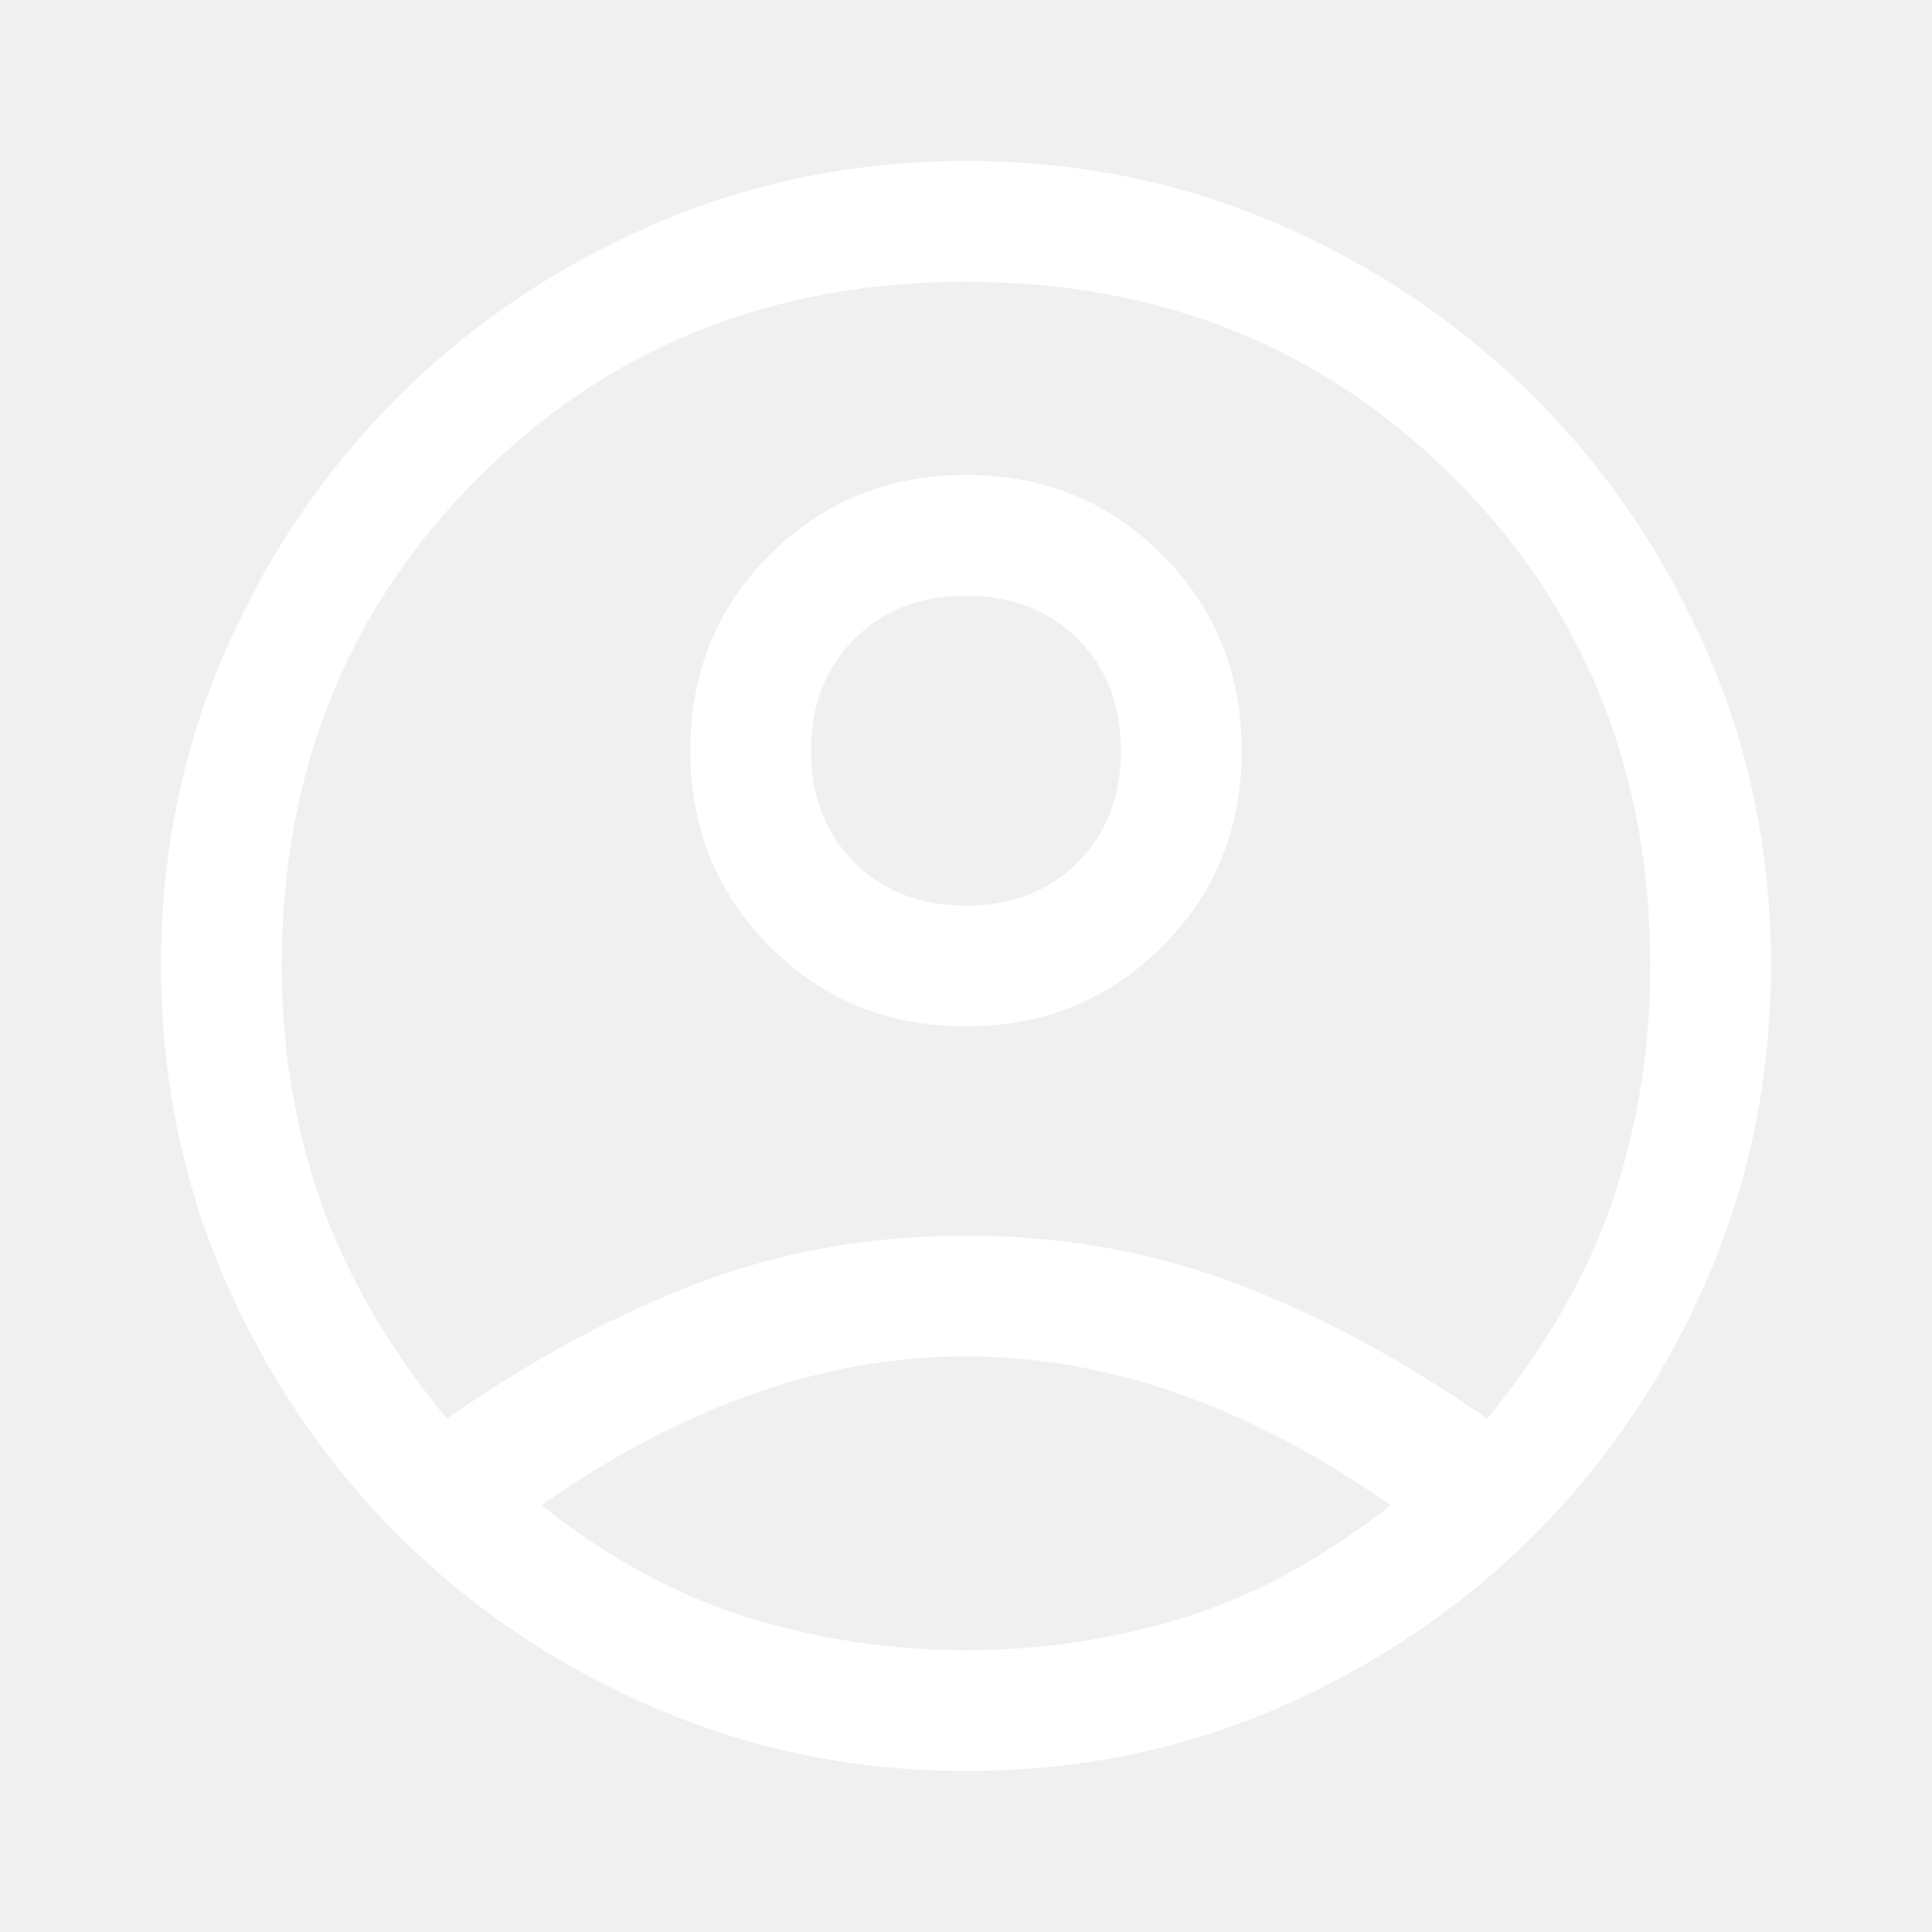
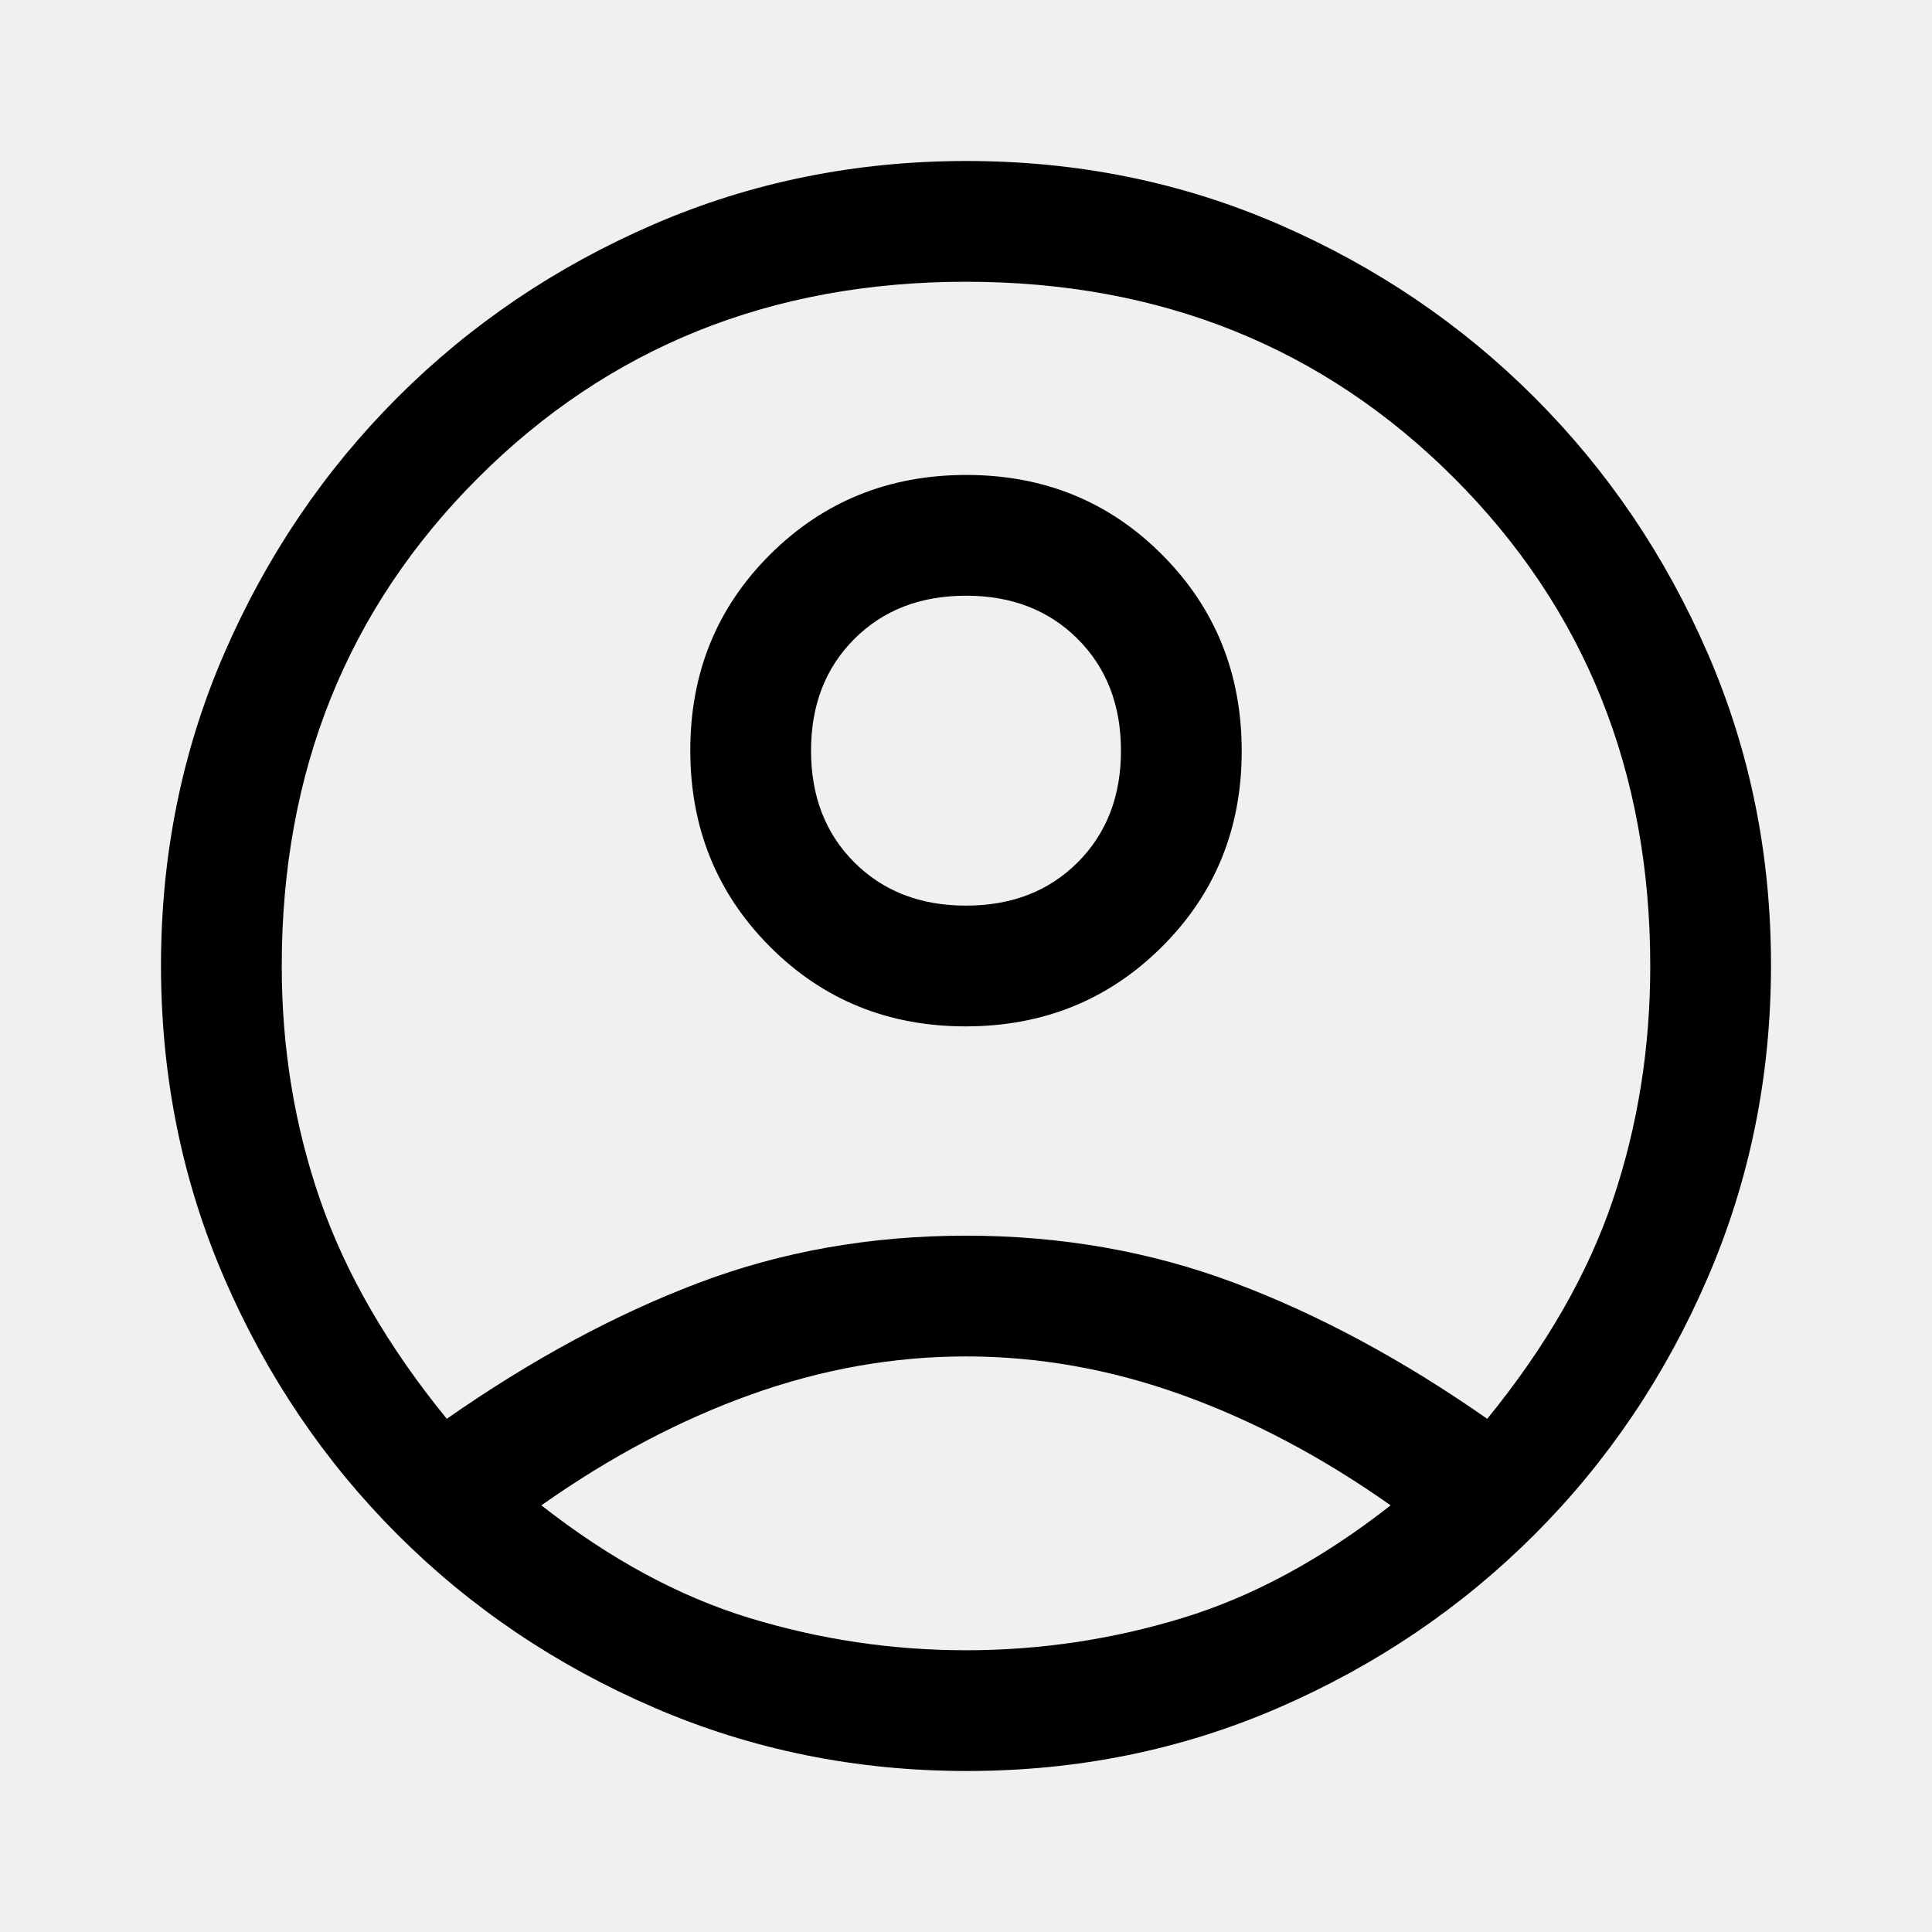
- <svg xmlns="http://www.w3.org/2000/svg" height="48px" viewBox="0 -960 960 960" width="48px" fill="#FFFFFF">
+ <svg xmlns="http://www.w3.org/2000/svg" height="48px" viewBox="0 -960 960 960" width="48px" fill="#000000">
  <path d="M222-255q63-44 125-67.5T480-346q71 0 133.5 23.5T739-255q44-54 62.5-109T820-480q0-145-97.5-242.5T480-820q-145 0-242.5 97.5T140-480q0 61 19 116t63 109Zm257.81-195q-57.81 0-97.31-39.69-39.5-39.68-39.5-97.5 0-57.81 39.69-97.31 39.68-39.5 97.5-39.5 57.81 0 97.31 39.69 39.5 39.68 39.5 97.5 0 57.81-39.69 97.31-39.68 39.5-97.5 39.5Zm.66 370Q398-80 325-111.5t-127.5-86q-54.5-54.5-86-127.27Q80-397.53 80-480.27 80-563 111.5-635.5q31.5-72.5 86-127t127.27-86q72.76-31.5 155.5-31.5 82.73 0 155.23 31.5 72.5 31.5 127 86t86 127.03q31.5 72.53 31.5 155T848.5-325q-31.5 73-86 127.5t-127.03 86Q562.94-80 480.47-80Zm-.47-60q55 0 107.5-16T691-212q-51-36-104-55t-107-19q-54 0-107 19t-104 55q51 40 103.5 56T480-140Zm0-370q34 0 55.5-21.5T557-587q0-34-21.5-55.5T480-664q-34 0-55.5 21.5T403-587q0 34 21.5 55.5T480-510Zm0-77Zm0 374Z" />
</svg>
